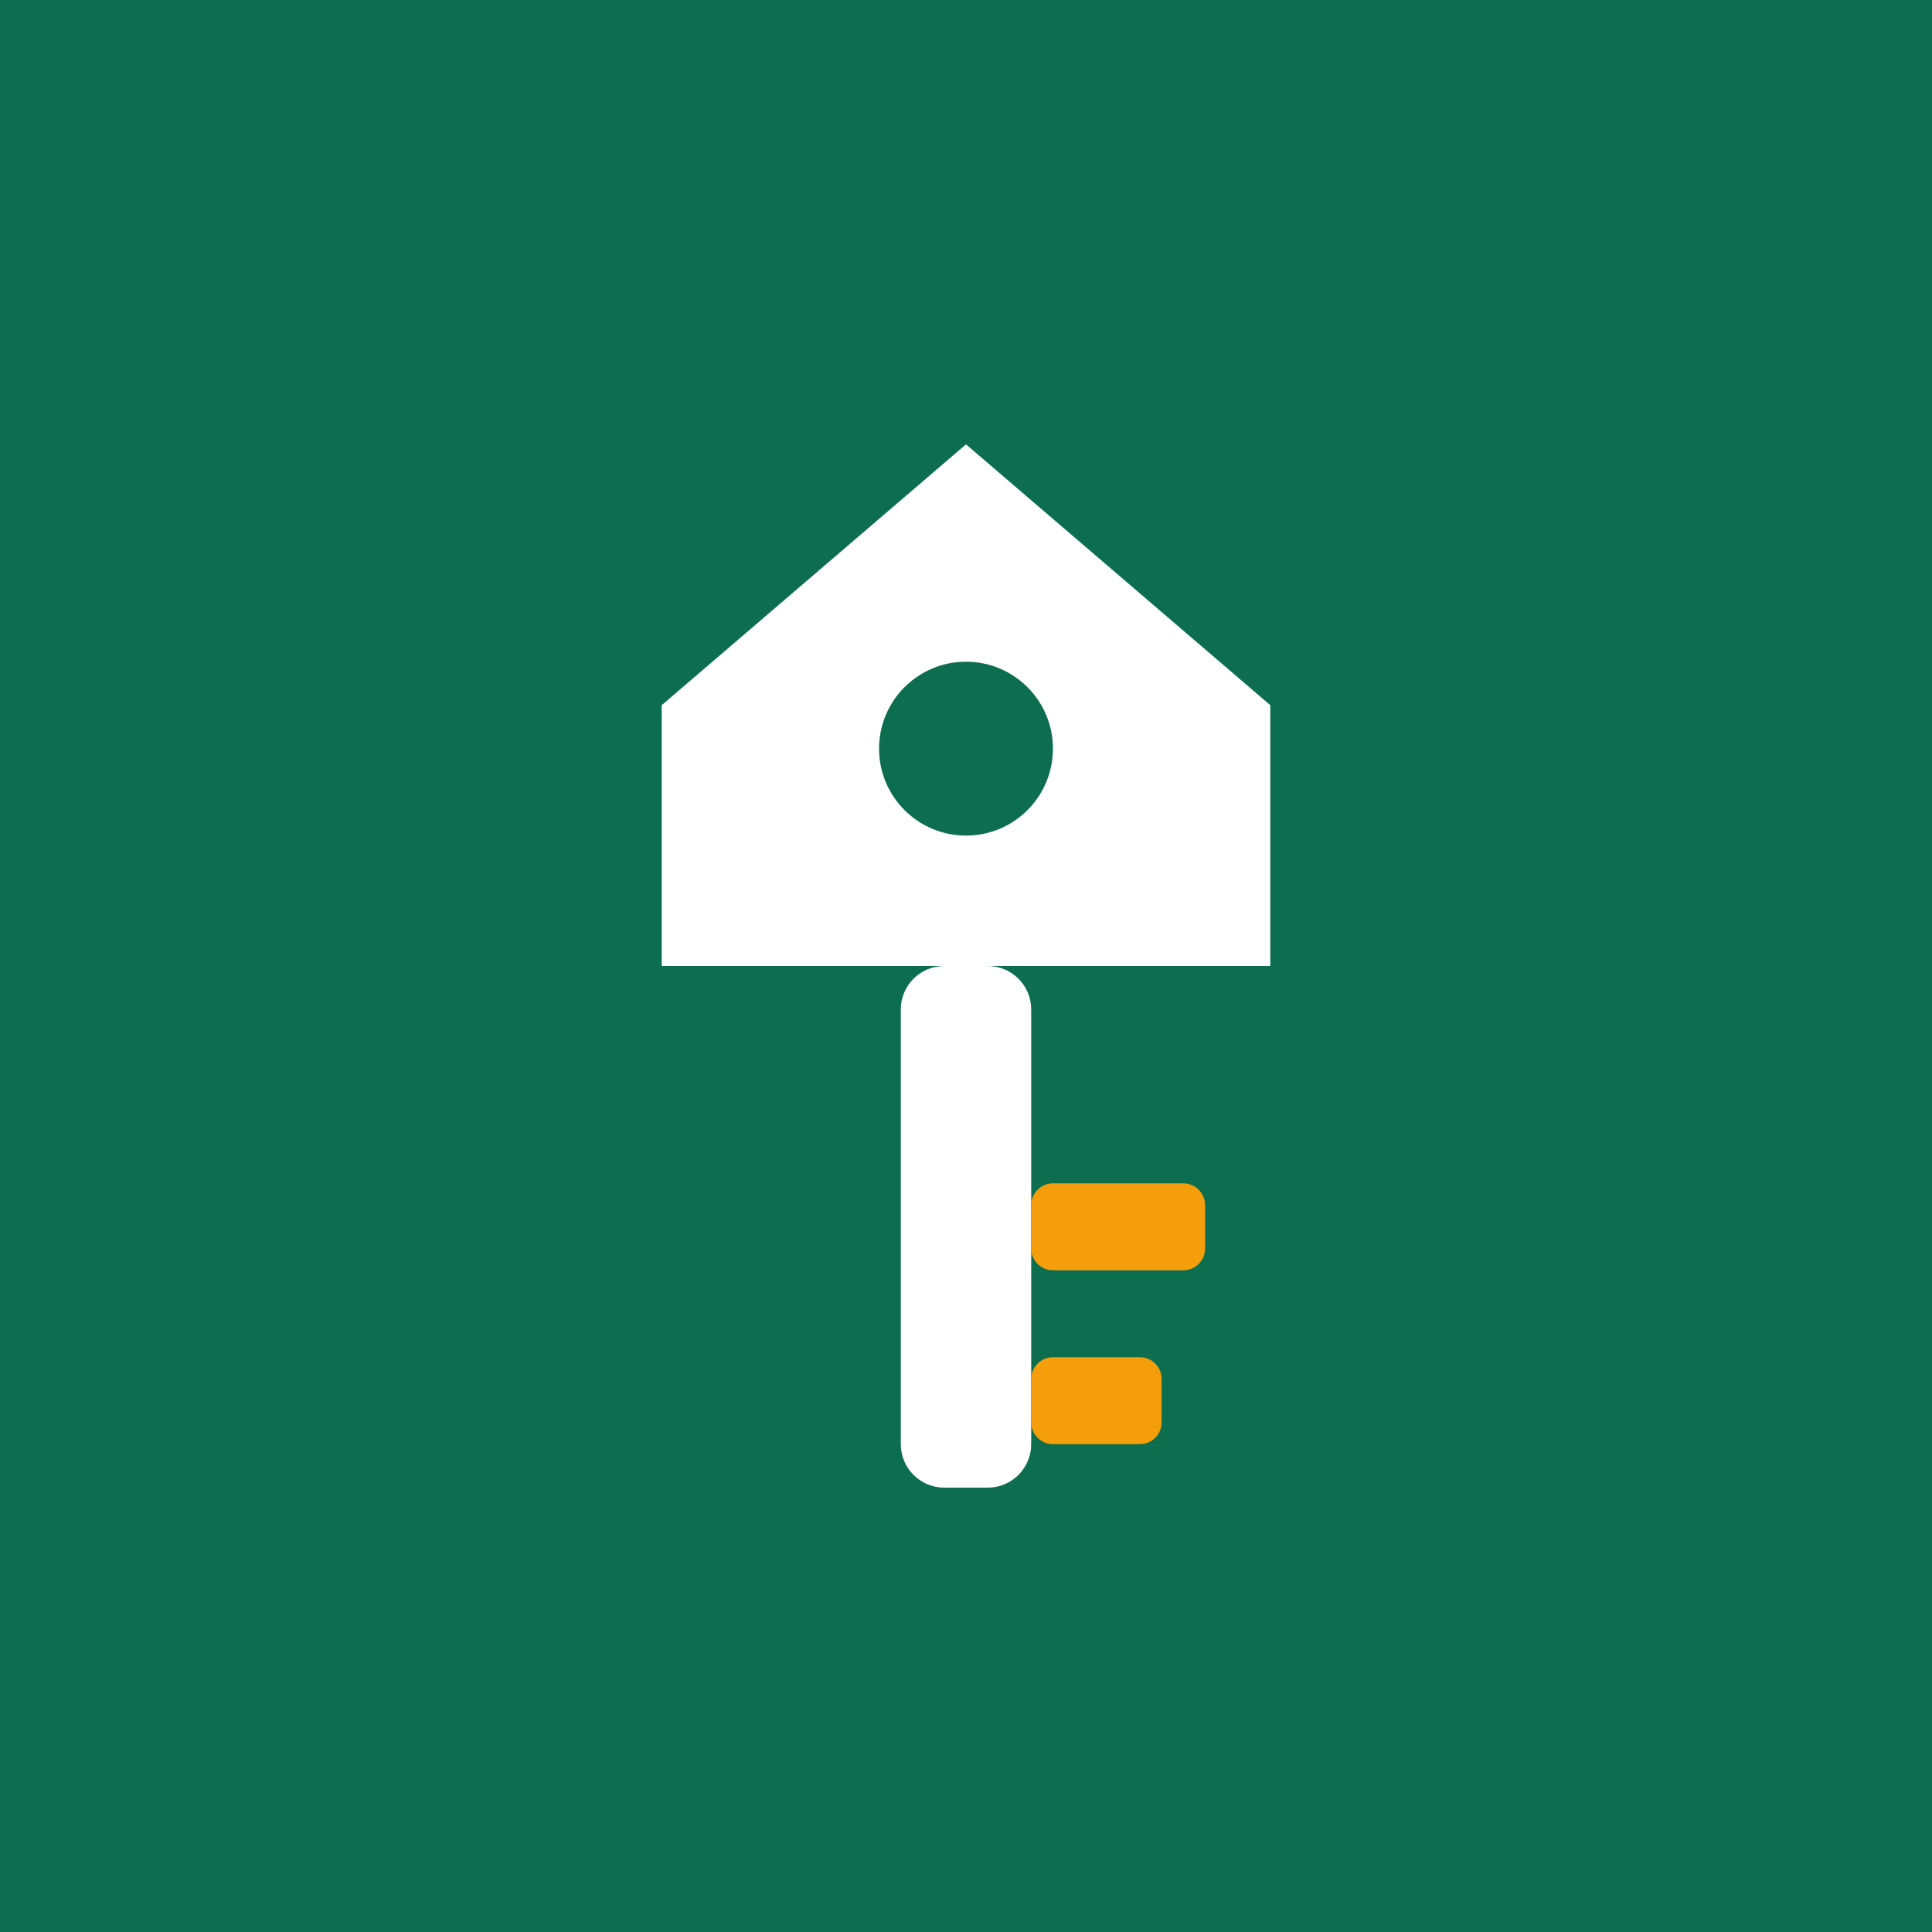
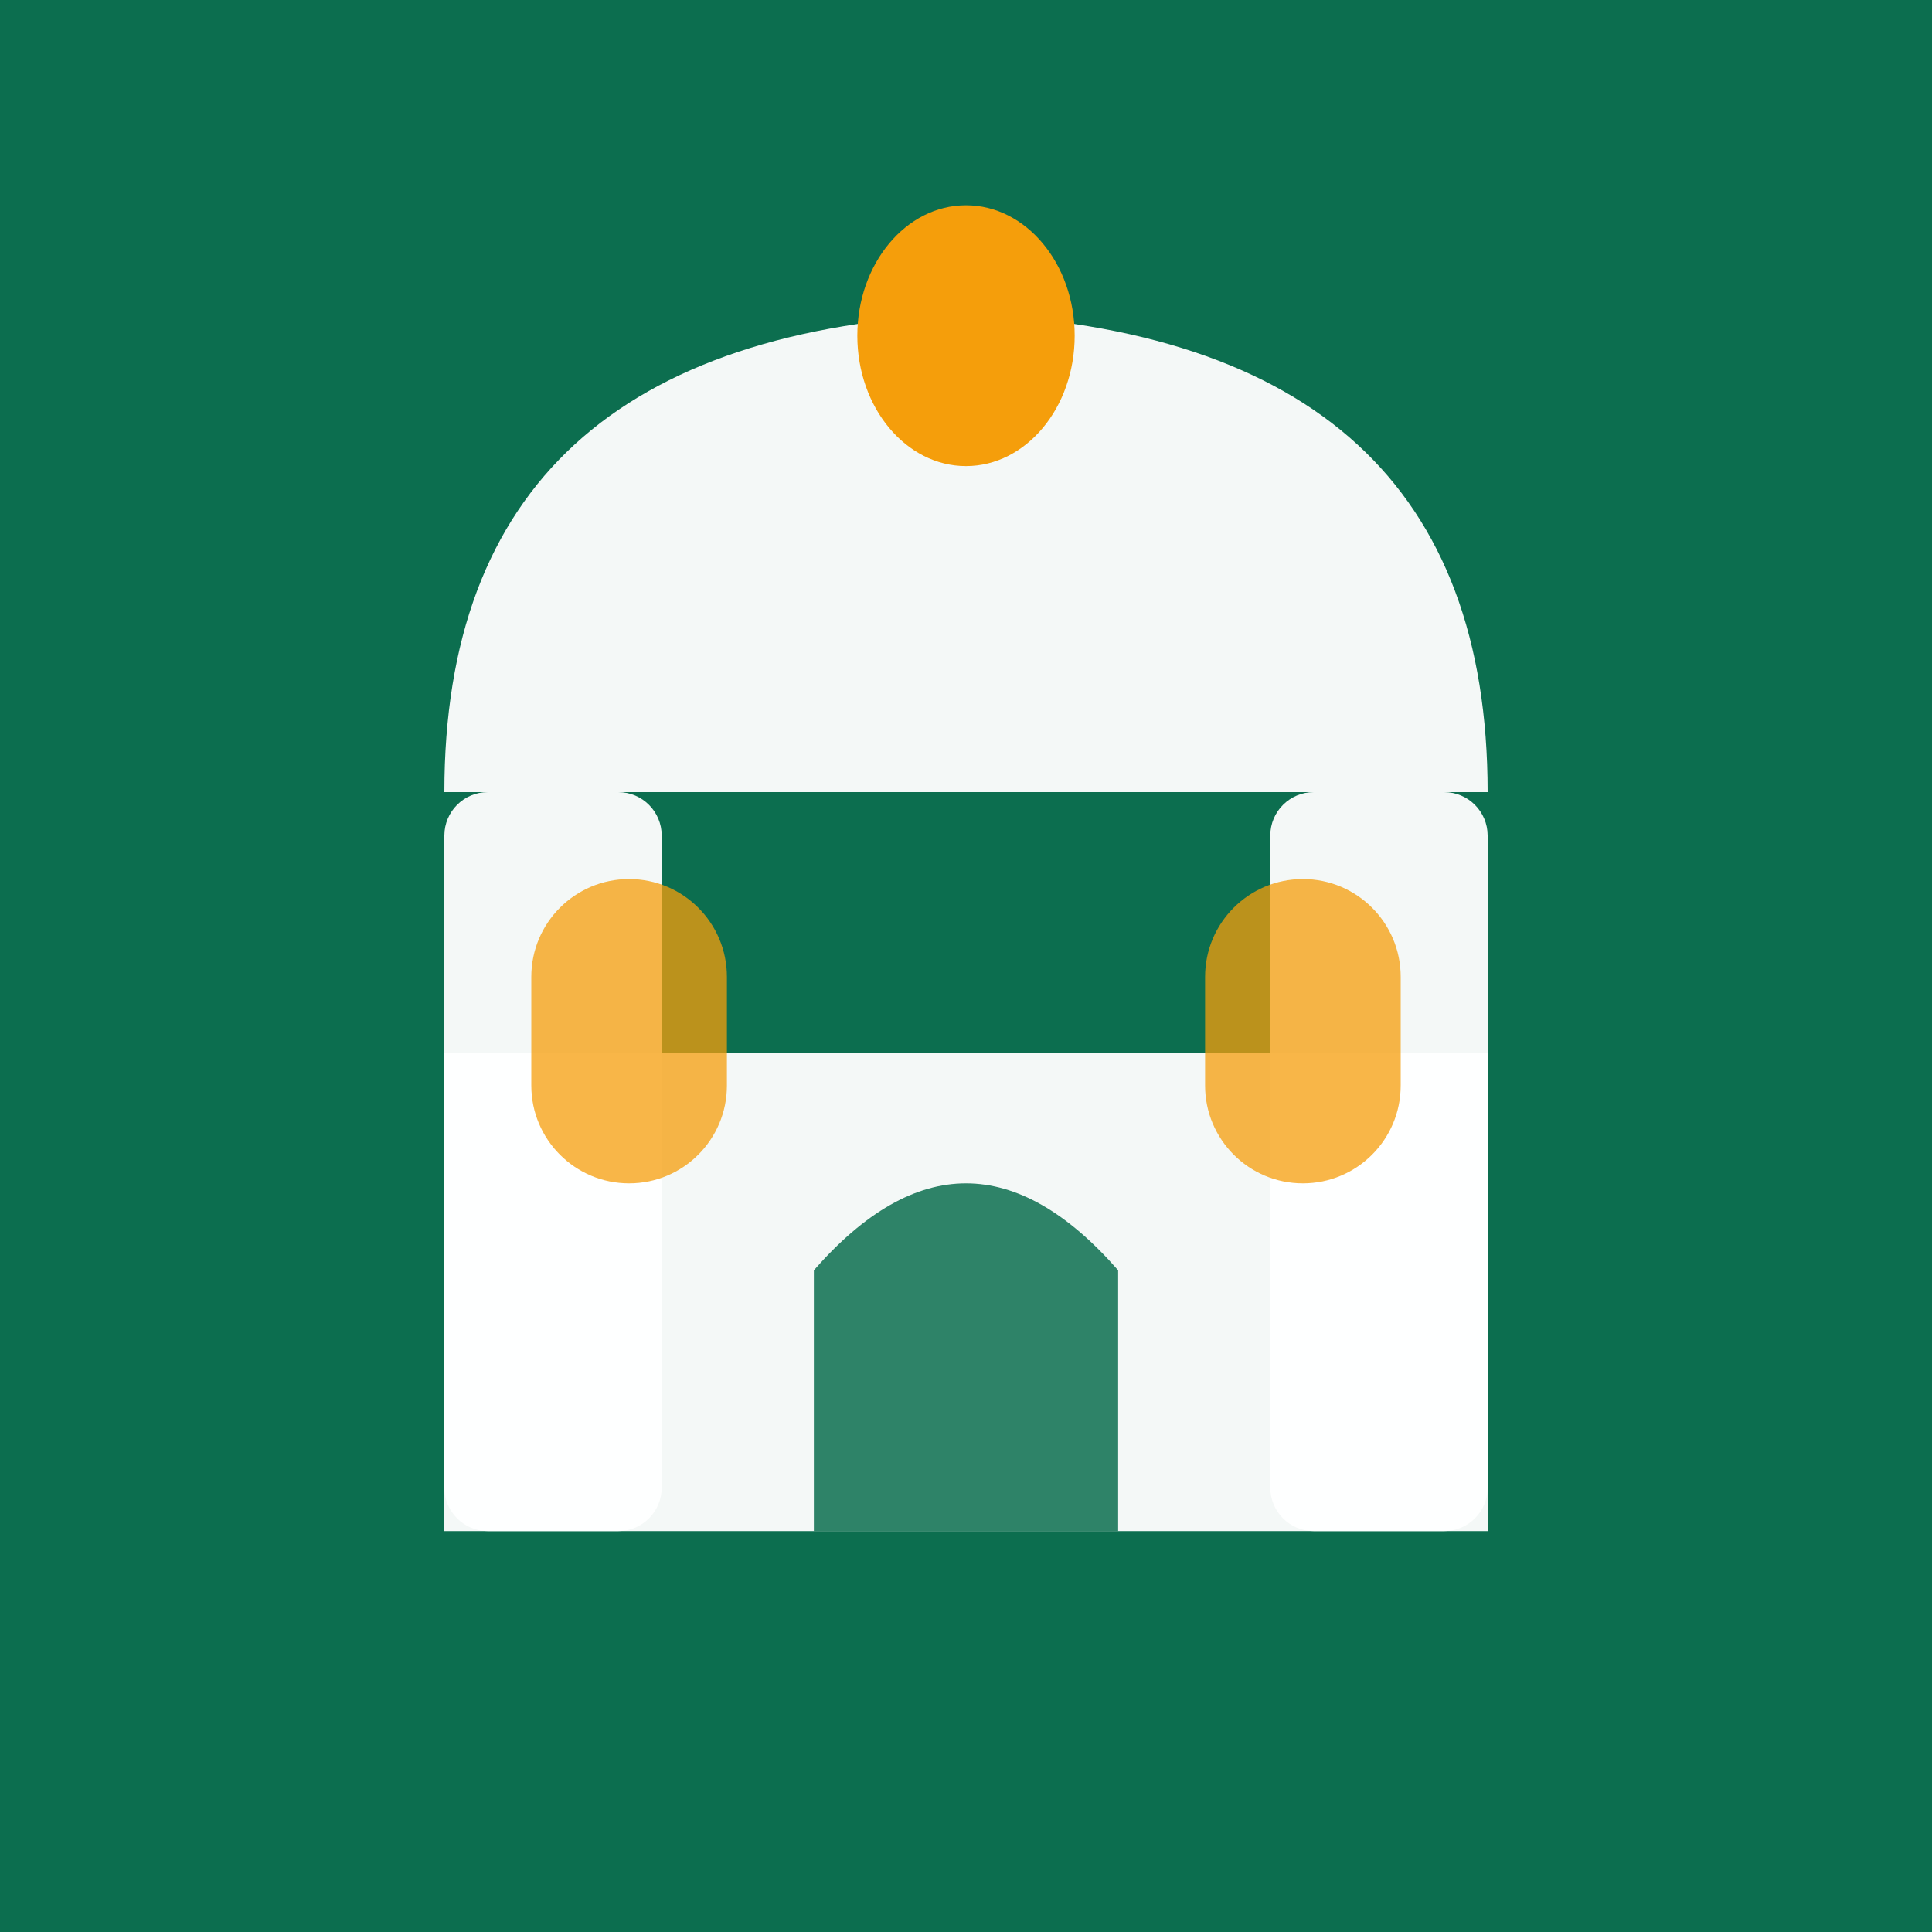
<svg xmlns="http://www.w3.org/2000/svg" viewBox="0 0 64 64" width="64" height="64" role="img">
  <rect width="64" height="64" fill="#0C6E4F" />
  <g transform="translate(32 32) scale(0.72) translate(-32 -32)">
-     <path d="M32 8 L46 20 V32 H18 V20 Z" fill="#ffffff" />
-     <circle cx="32" cy="22" r="4" fill="#0C6E4F" />
-     <rect x="29" y="32" width="6" height="24" rx="2" fill="#ffffff" />
-     <rect x="35" y="42" width="8" height="4" rx="1" fill="#f59e0b" />
-     <rect x="35" y="50" width="6" height="4" rx="1" fill="#f59e0b" />
+     <rect x="8" y="36" width="48" height="22" fill="white" opacity="0.95" />
+     <rect x="8" y="24" width="10" height="34" rx="2" fill="white" opacity="0.95" />
+     <rect x="46" y="24" width="10" height="34" rx="2" fill="white" opacity="0.95" />
+     <path d="M8 24 Q8 3 32 2 Q56 3 56 24" fill="white" opacity="0.95" />
+     <ellipse cx="32" cy="3" rx="5" ry="6" fill="#f59e0b" />
+     <rect x="12" y="28" width="9" height="14" rx="4.5" fill="#f59e0b" opacity="0.75" />
+     <rect x="43" y="28" width="9" height="14" rx="4.5" fill="#f59e0b" opacity="0.75" />
+     <path d="M25 58 L25 46 Q32 38 39 46 L39 58Z" fill="#0C6E4F" opacity="0.85" />
  </g>
</svg>
